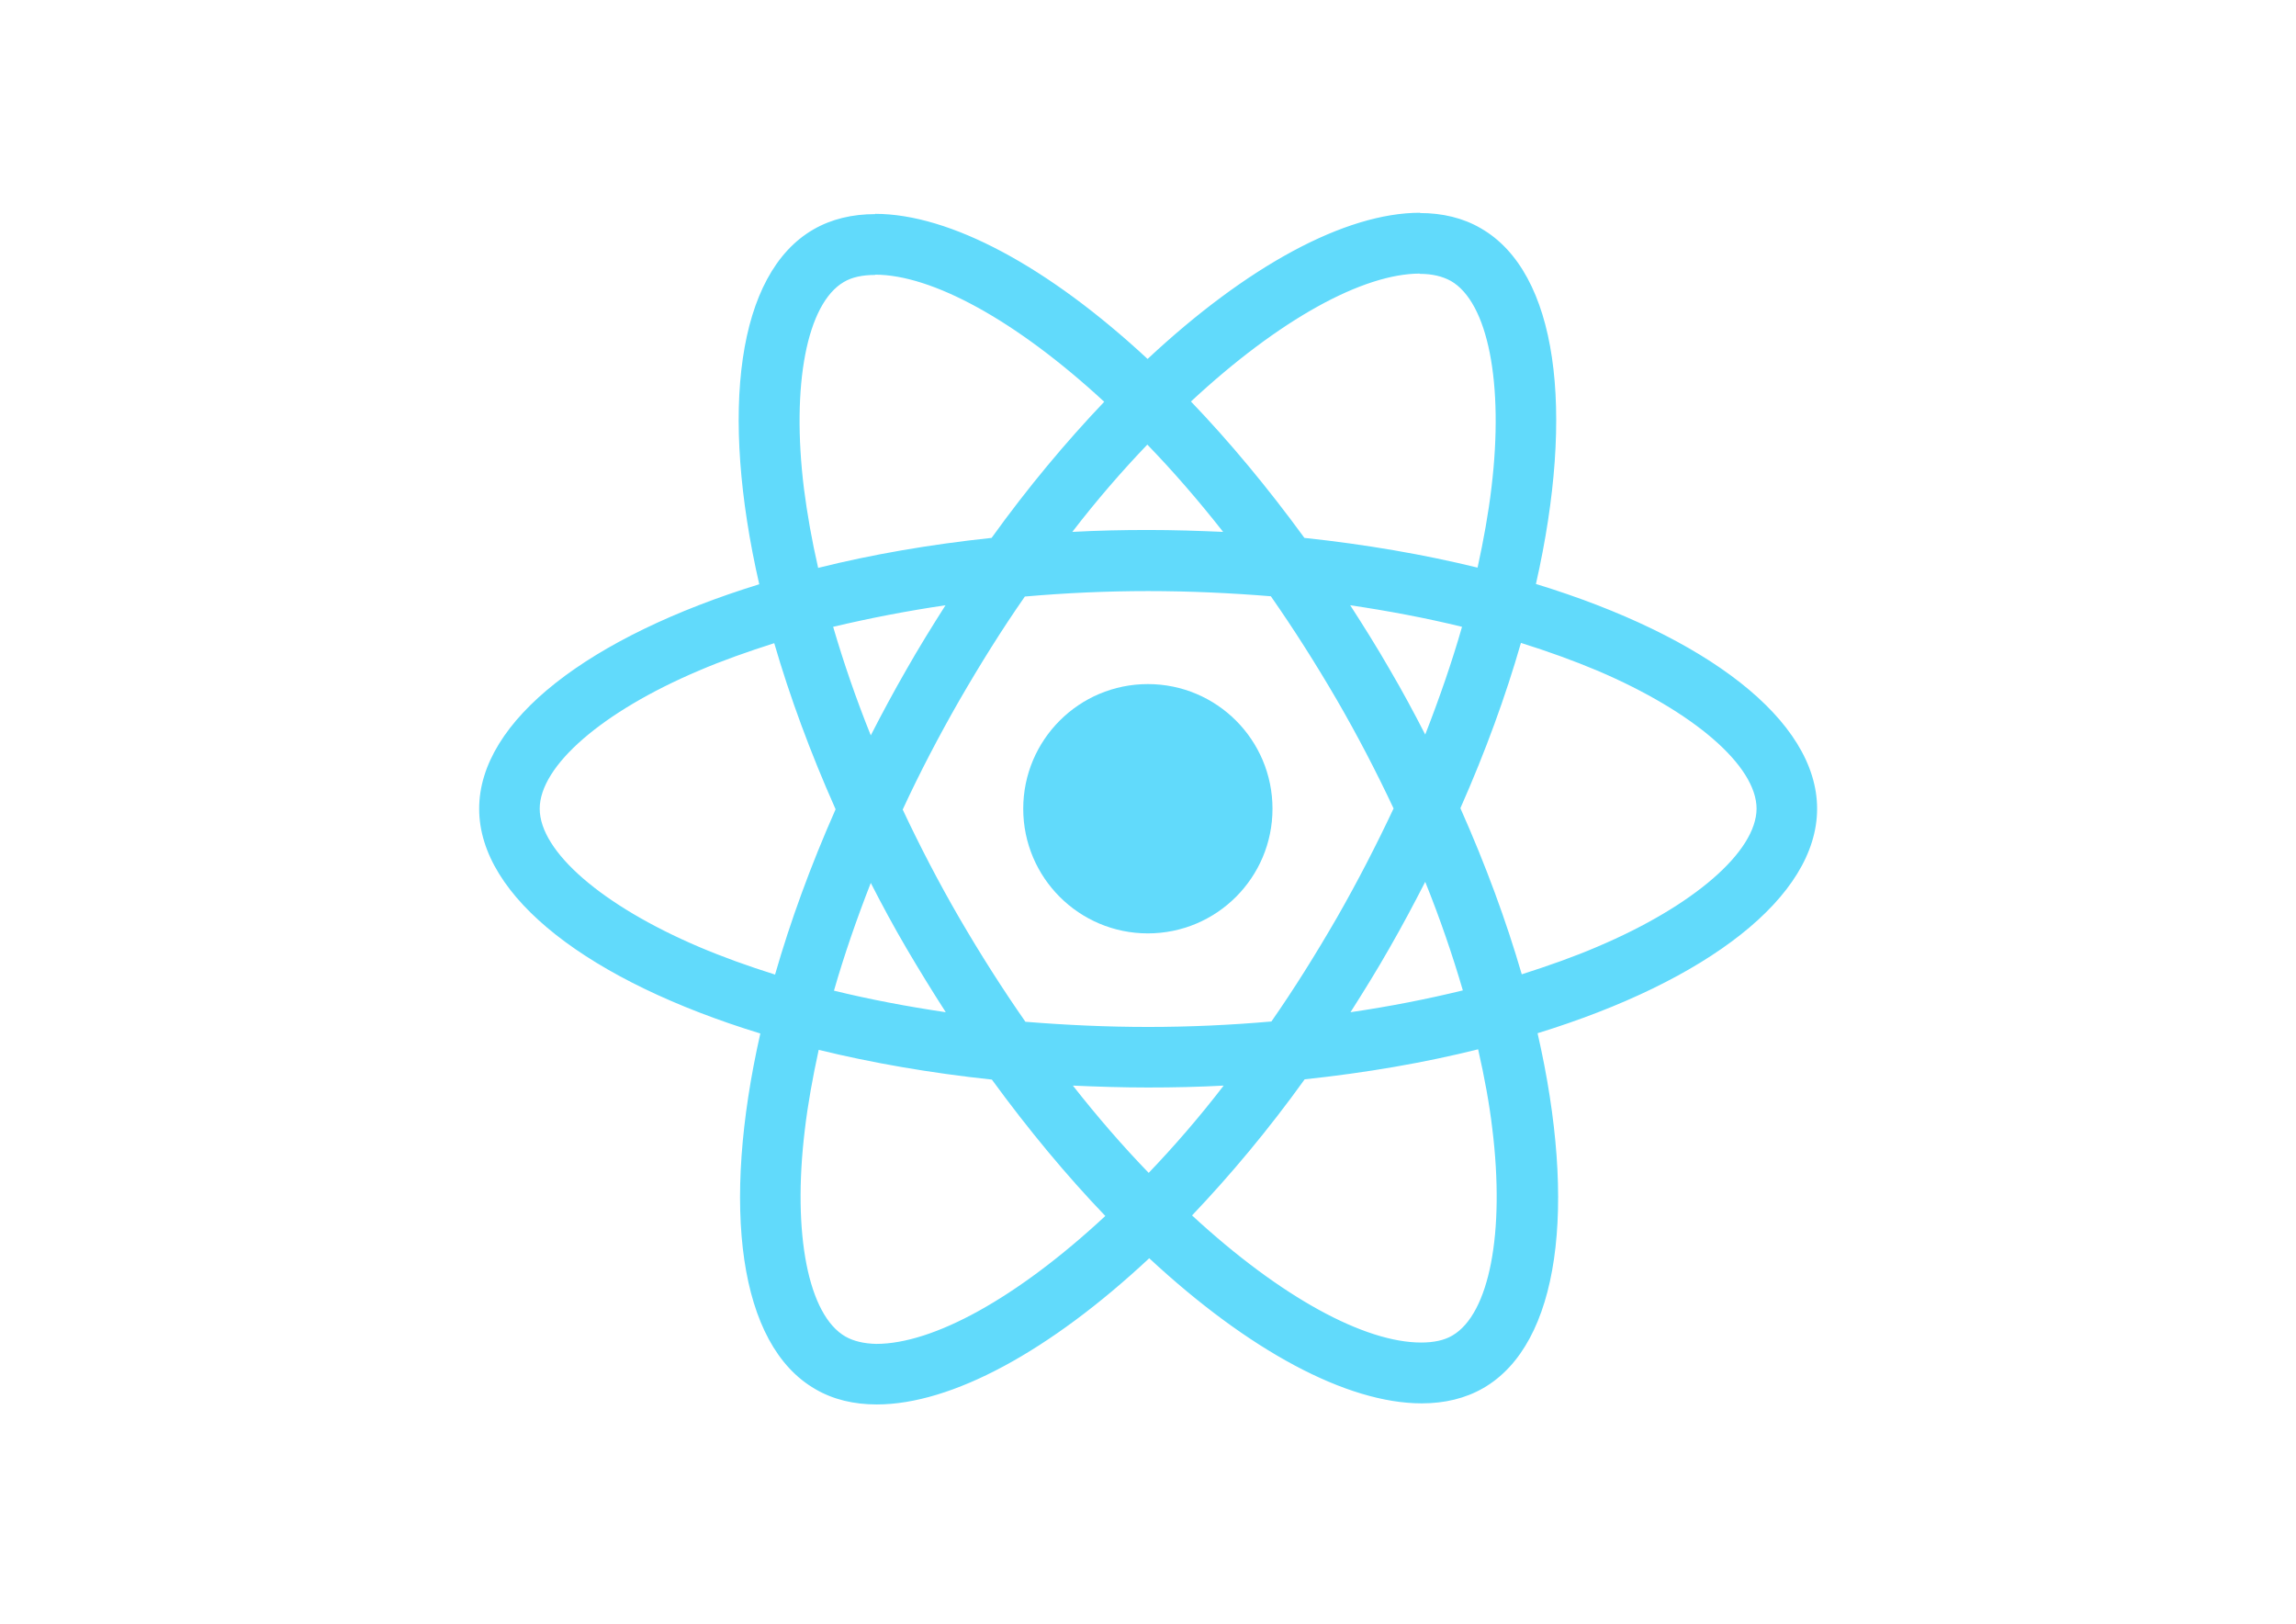
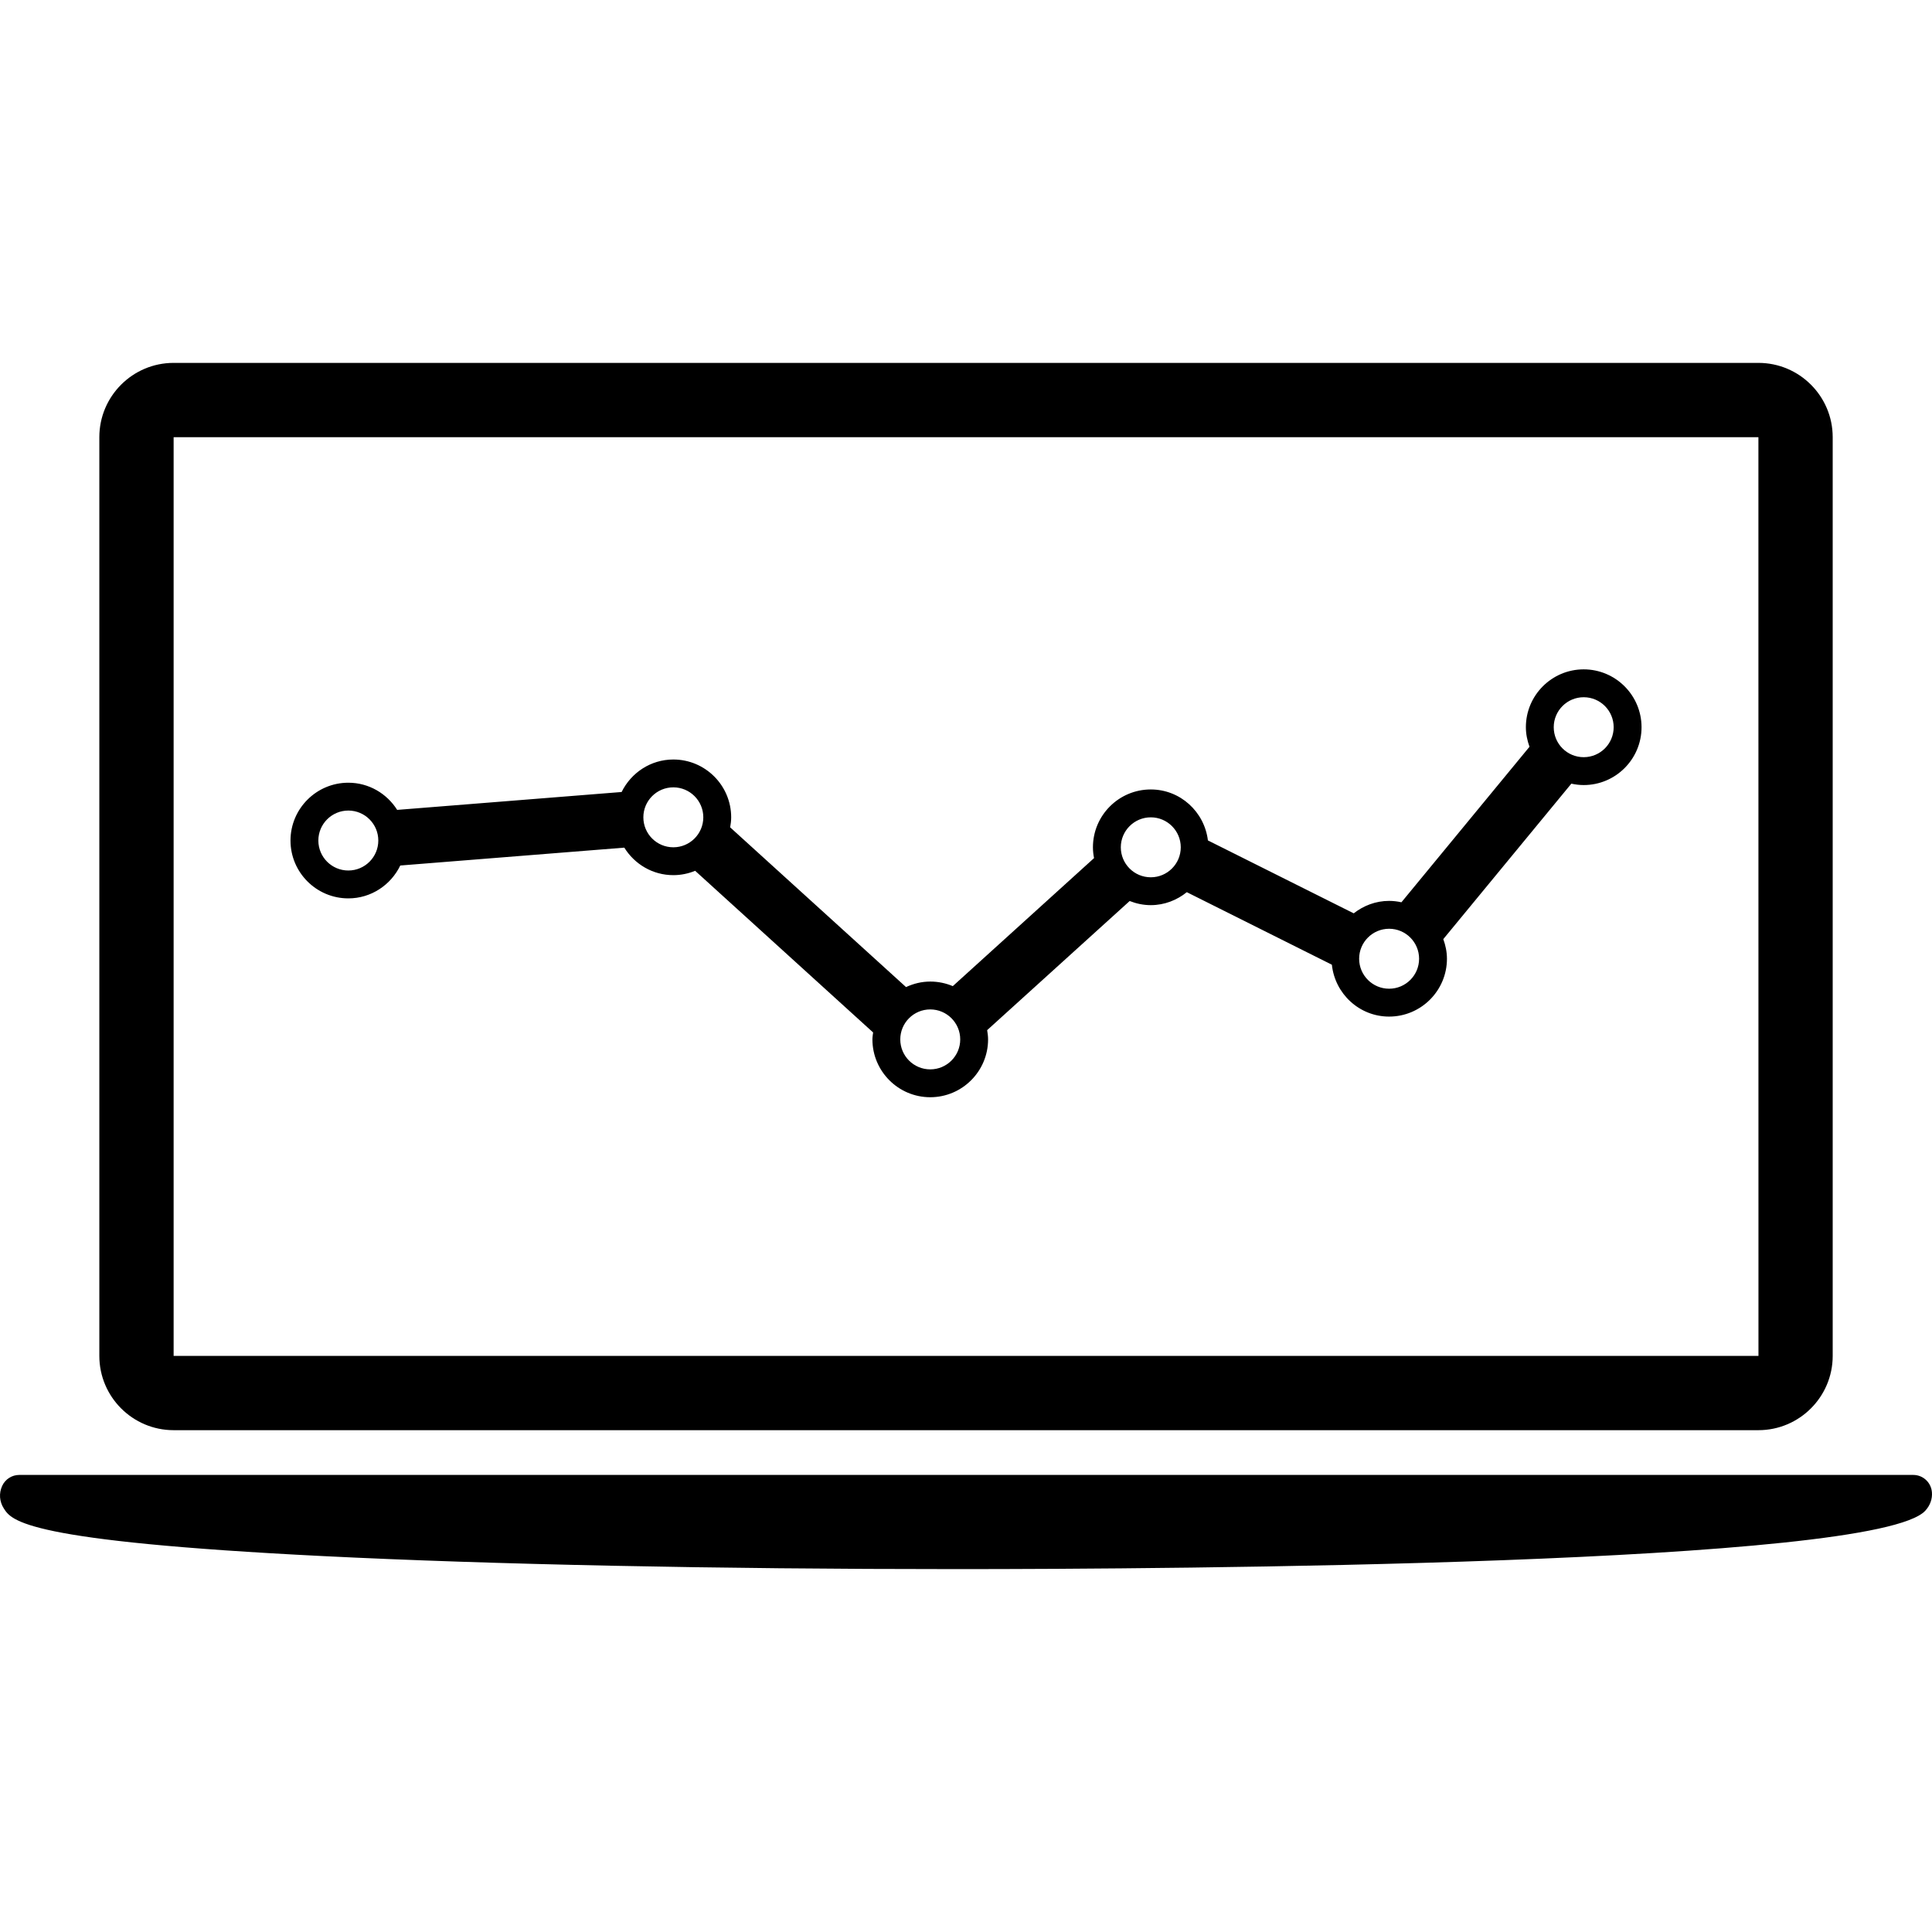
- <svg xmlns="http://www.w3.org/2000/svg" viewBox="0 0 841.9 595.3">
-   <g fill="#61DAFB">
-     <path d="M666.3 296.5c0-32.5-40.7-63.3-103.1-82.4 14.4-63.6 8-114.2-20.2-130.4-6.5-3.8-14.1-5.6-22.4-5.6v22.3c4.6 0 8.3.9 11.4 2.6 13.6 7.8 19.5 37.5 14.9 75.7-1.1 9.4-2.9 19.3-5.1 29.4-19.6-4.8-41-8.5-63.5-10.9-13.5-18.5-27.5-35.3-41.6-50 32.6-30.3 63.2-46.9 84-46.9V78c-27.5 0-63.5 19.6-99.9 53.6-36.4-33.8-72.4-53.2-99.9-53.2v22.3c20.7 0 51.4 16.5 84 46.6-14 14.7-28 31.4-41.3 49.9-22.6 2.4-44 6.1-63.6 11-2.3-10-4-19.7-5.2-29-4.7-38.2 1.1-67.9 14.6-75.8 3-1.8 6.9-2.6 11.5-2.6V78.5c-8.4 0-16 1.8-22.6 5.6-28.1 16.2-34.4 66.7-19.9 130.1-62.2 19.2-102.7 49.9-102.7 82.3 0 32.5 40.7 63.3 103.1 82.4-14.4 63.6-8 114.2 20.2 130.4 6.5 3.8 14.1 5.6 22.5 5.6 27.5 0 63.5-19.6 99.9-53.6 36.4 33.8 72.4 53.2 99.9 53.2 8.4 0 16-1.8 22.6-5.6 28.1-16.2 34.4-66.7 19.9-130.1 62-19.1 102.5-49.9 102.5-82.3zm-130.2-66.7c-3.7 12.9-8.3 26.2-13.5 39.5-4.1-8-8.4-16-13.1-24-4.6-8-9.5-15.8-14.4-23.4 14.2 2.1 27.9 4.7 41 7.9zm-45.8 106.5c-7.8 13.5-15.8 26.3-24.1 38.2-14.9 1.3-30 2-45.2 2-15.1 0-30.2-.7-45-1.9-8.3-11.9-16.4-24.6-24.2-38-7.6-13.1-14.5-26.4-20.8-39.8 6.2-13.4 13.2-26.8 20.7-39.9 7.8-13.5 15.8-26.3 24.1-38.2 14.9-1.3 30-2 45.2-2 15.1 0 30.2.7 45 1.9 8.3 11.9 16.4 24.6 24.2 38 7.6 13.1 14.5 26.4 20.8 39.8-6.3 13.4-13.2 26.8-20.7 39.9zm32.3-13c5.4 13.4 10 26.8 13.8 39.8-13.1 3.2-26.9 5.9-41.2 8 4.9-7.7 9.8-15.6 14.4-23.7 4.6-8 8.9-16.1 13-24.1zM421.2 430c-9.3-9.6-18.6-20.3-27.8-32 9 .4 18.2.7 27.5.7 9.4 0 18.7-.2 27.8-.7-9 11.7-18.3 22.4-27.5 32zm-74.4-58.9c-14.2-2.1-27.9-4.7-41-7.9 3.7-12.9 8.3-26.2 13.5-39.5 4.1 8 8.4 16 13.1 24 4.7 8 9.5 15.8 14.4 23.4zM420.7 163c9.3 9.6 18.6 20.3 27.8 32-9-.4-18.2-.7-27.5-.7-9.4 0-18.7.2-27.8.7 9-11.7 18.3-22.4 27.5-32zm-74 58.9c-4.9 7.7-9.8 15.6-14.4 23.7-4.6 8-8.9 16-13 24-5.4-13.4-10-26.8-13.8-39.8 13.1-3.1 26.9-5.8 41.2-7.9zm-90.5 125.2c-35.4-15.1-58.3-34.9-58.3-50.6 0-15.7 22.9-35.6 58.3-50.6 8.6-3.7 18-7 27.7-10.1 5.7 19.6 13.2 40 22.5 60.9-9.2 20.8-16.6 41.1-22.2 60.6-9.9-3.1-19.3-6.5-28-10.2zM310 490c-13.6-7.8-19.5-37.5-14.9-75.7 1.1-9.4 2.9-19.3 5.1-29.4 19.6 4.8 41 8.5 63.5 10.9 13.5 18.5 27.5 35.3 41.6 50-32.6 30.3-63.2 46.9-84 46.9-4.5-.1-8.3-1-11.3-2.7zm237.2-76.2c4.7 38.2-1.1 67.9-14.6 75.8-3 1.8-6.9 2.6-11.5 2.6-20.7 0-51.4-16.5-84-46.6 14-14.7 28-31.4 41.3-49.9 22.6-2.4 44-6.1 63.6-11 2.3 10.1 4.1 19.8 5.2 29.1zm38.5-66.7c-8.6 3.7-18 7-27.7 10.1-5.7-19.6-13.2-40-22.5-60.9 9.2-20.8 16.6-41.1 22.2-60.6 9.9 3.1 19.3 6.5 28.1 10.2 35.4 15.1 58.3 34.9 58.3 50.6-.1 15.7-23 35.6-58.4 50.6zM320.8 78.4z" />
-     <circle cx="420.9" cy="296.5" r="45.7" />
-     <path d="M520.5 78.1z" />
+ <svg xmlns="http://www.w3.org/2000/svg" fill="#000000" version="1.1" id="Capa_1" width="800px" height="800px" viewBox="0 0 104.03 104.03" xml:space="preserve">
+   <g>
+     <g>
+       <path d="M9.349,77.009h85.334c2.206,0,4-1.795,4-4V23.54c0-2.207-1.794-4-4-4H9.349c-2.206,0-4,1.793-4,4v49.469    C5.349,75.214,7.143,77.009,9.349,77.009z M9.349,23.54h85.334l0.003,49.469H9.349V23.54z" />
+       <path d="M103.021,79.419H1.036c-0.395,0-0.752,0.23-0.918,0.588c-0.184,0.4-0.151,0.844,0.089,1.219    c0.422,0.658,1.128,1.763,17.189,2.563c9.076,0.453,21.174,0.701,34.063,0.701c11.574,0,49.539-0.228,52.212-3.147    c0.261-0.285,0.387-0.64,0.354-1C103.98,79.82,103.545,79.419,103.021,79.419z" />
+       <path d="M85.275,36.042c-1.717,0-3.113,1.397-3.113,3.114c0,0.371,0.076,0.724,0.195,1.054l-6.896,8.374    c-0.215-0.047-0.437-0.075-0.664-0.075c-0.721,0-1.377,0.257-1.905,0.67l-7.851-3.926c-0.188-1.541-1.487-2.744-3.077-2.744    c-1.717,0-3.114,1.397-3.114,3.114c0,0.199,0.022,0.393,0.06,0.582l-7.606,6.894c-0.373-0.158-0.783-0.246-1.213-0.246    c-0.467,0-0.906,0.111-1.305,0.297l-9.47-8.601c0.031-0.176,0.055-0.354,0.055-0.539c0-1.717-1.397-3.114-3.114-3.114    c-1.225,0-2.277,0.718-2.785,1.75l-12.086,0.963c-0.552-0.875-1.521-1.463-2.63-1.463c-1.717,0-3.114,1.397-3.114,3.114    c0,1.717,1.397,3.114,3.114,3.114c1.233,0,2.293-0.727,2.797-1.77l12.063-0.962c0.55,0.886,1.523,1.481,2.64,1.481    c0.416,0,0.812-0.085,1.175-0.234l9.583,8.705c-0.016,0.123-0.038,0.246-0.038,0.373c0,1.717,1.397,3.114,3.114,3.114    c1.717,0,3.114-1.397,3.114-3.114c0-0.17-0.024-0.334-0.05-0.498l7.674-6.953c0.354,0.139,0.733,0.222,1.137,0.222    c0.737,0,1.406-0.269,1.94-0.698l7.811,3.906c0.164,1.563,1.476,2.793,3.082,2.793c1.717,0,3.114-1.397,3.114-3.114    c0-0.372-0.076-0.725-0.197-1.057l6.895-8.371c0.216,0.047,0.438,0.075,0.666,0.075c1.718,0,3.114-1.397,3.114-3.114    C88.39,37.44,86.993,36.042,85.275,36.042z M18.756,46.873c-0.892,0-1.614-0.723-1.614-1.614c0-0.891,0.723-1.614,1.614-1.614    c0.891,0,1.614,0.723,1.614,1.614C20.37,46.15,19.647,46.873,18.756,46.873z M36.256,45.623c-0.892,0-1.614-0.723-1.614-1.614    c0-0.891,0.723-1.614,1.614-1.614c0.891,0,1.614,0.723,1.614,1.614C37.87,44.9,37.147,45.623,36.256,45.623z M50.09,57.581    c-0.892,0-1.614-0.723-1.614-1.613c0-0.892,0.723-1.615,1.614-1.615c0.891,0,1.614,0.724,1.614,1.615    C51.704,56.858,50.981,57.581,50.09,57.581z M61.965,47.238c-0.892,0-1.614-0.723-1.614-1.614s0.724-1.614,1.614-1.614    s1.614,0.723,1.614,1.614S62.856,47.238,61.965,47.238z M74.798,53.238c-0.892,0-1.614-0.724-1.614-1.614    c0-0.891,0.724-1.614,1.614-1.614s1.614,0.723,1.614,1.614C76.412,52.515,75.689,53.238,74.798,53.238z M85.275,40.771    c-0.892,0-1.613-0.723-1.613-1.614s0.723-1.614,1.613-1.614c0.892,0,1.614,0.723,1.614,1.614S86.167,40.771,85.275,40.771z" />
+     </g>
  </g>
</svg>
